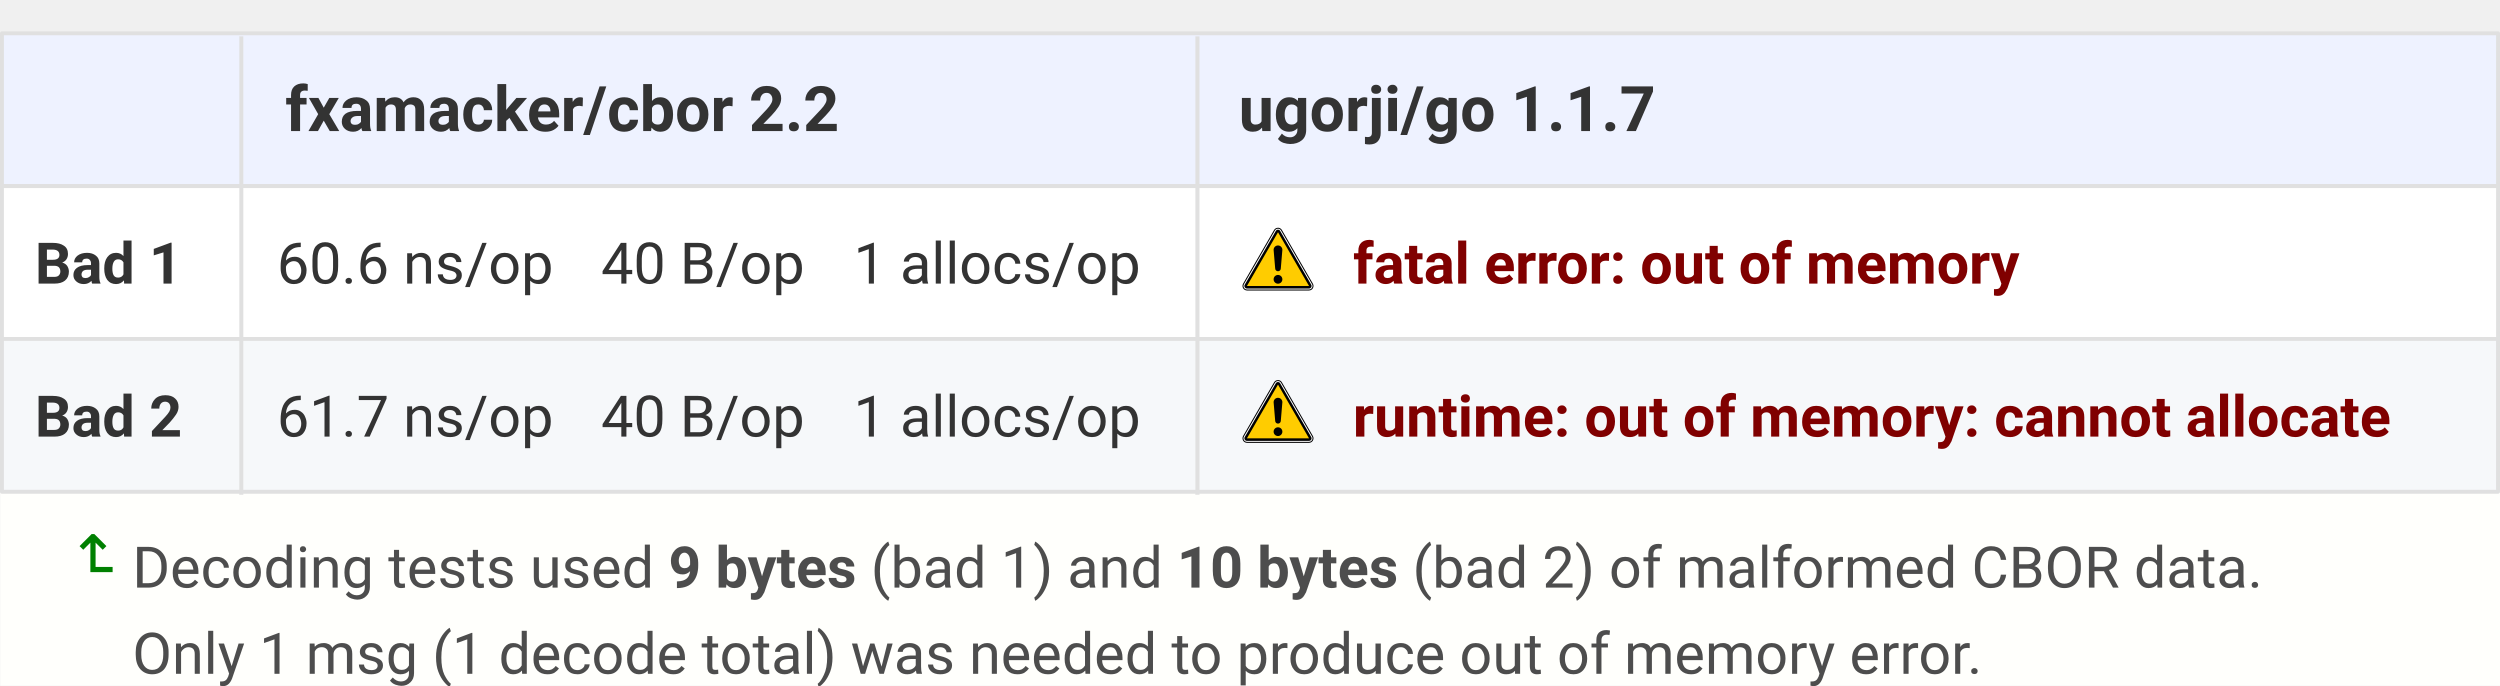
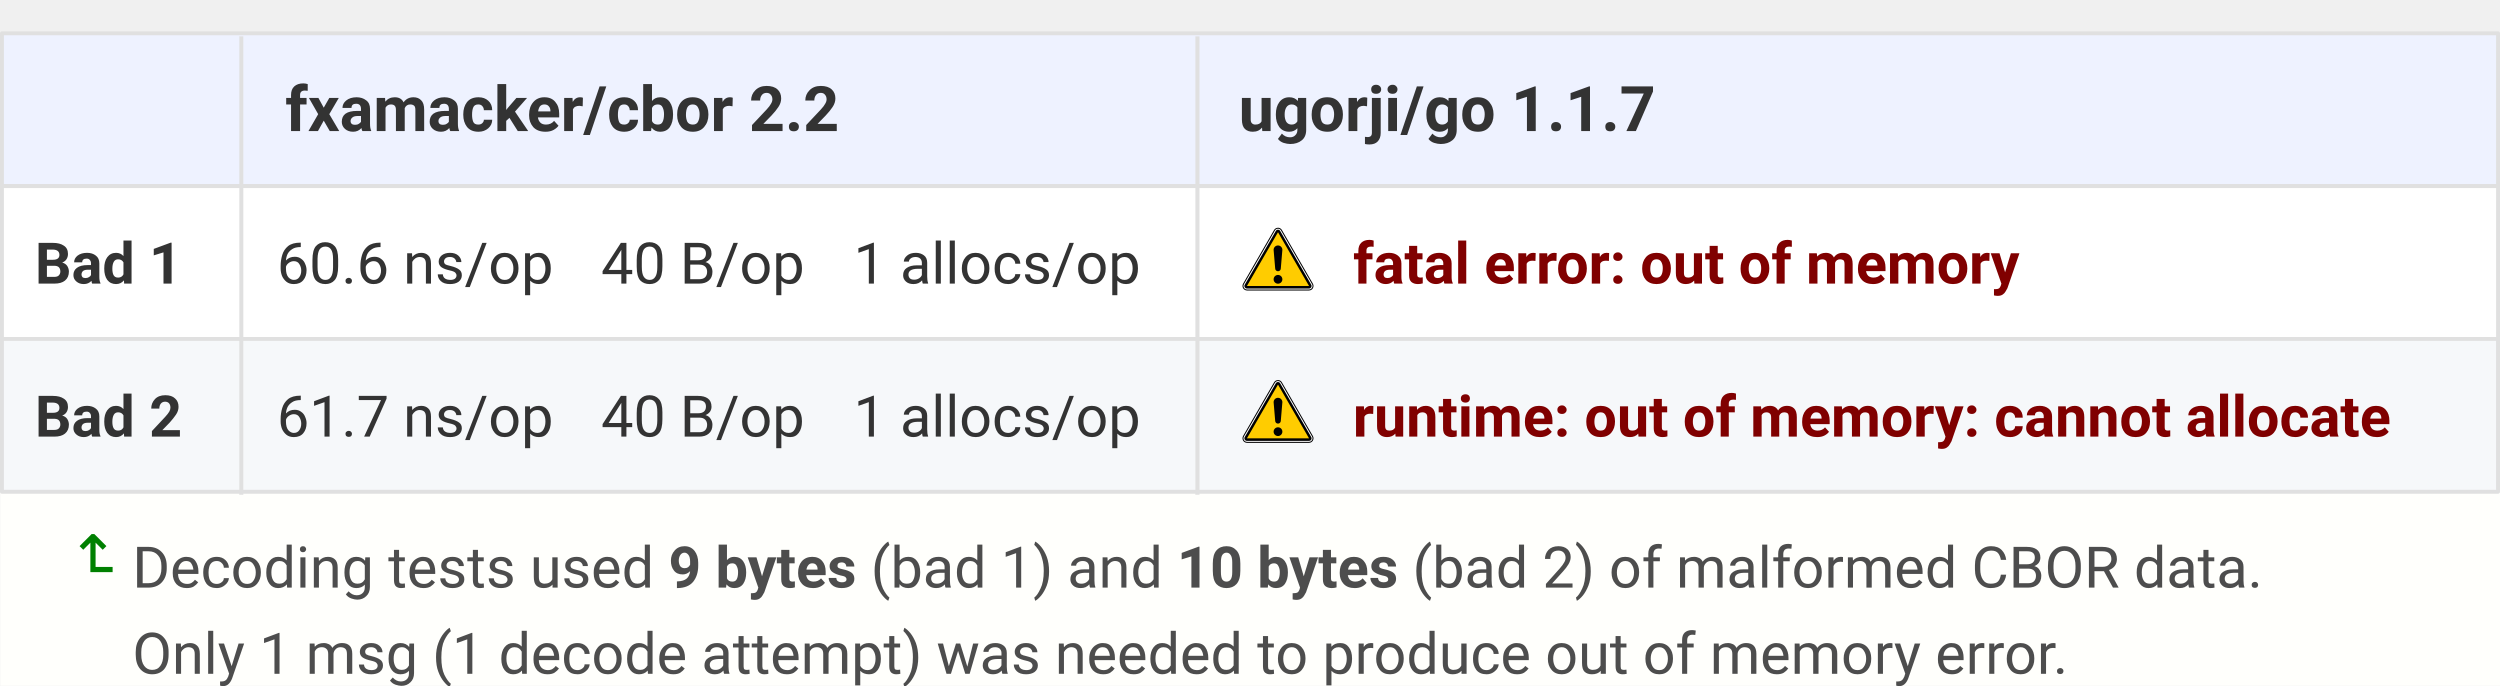
- <svg xmlns="http://www.w3.org/2000/svg" width="638" height="175" viewBox="0 0 168.804 46.302" font-family="Roboto,Arial,Liberation Sans,Arimo,Oxygen,Cantarell,sans-serif">
+ <svg xmlns="http://www.w3.org/2000/svg" width="638" height="175" viewBox="0 0 168.804 46.302" font-family="Roboto,Arial,Liberation Sans,Arimo,Oxygen,Cantarell,Helvetica,sans-serif">
  <path fill="#fffffc" d="M.02 30.427h168.804v15.875H.02z" />
  <path fill="#eef2ff" stroke="#e0e0e0" stroke-width=".264" stroke-linejoin="round" d="M.132 2.25h168.54v10.318H.132z" />
  <path fill="#fff" stroke="#e0e0e0" stroke-width=".264" stroke-linejoin="round" d="M.132 12.567h168.54v10.32H.132z" />
  <path fill="#f6f8fa" stroke="#e0e0e0" stroke-width=".264" stroke-linejoin="round" d="M.132 22.886h168.539v10.32H.132z" />
  <path fill="#e0e0e0" stroke="#e0e0e0" stroke-width=".023" stroke-linejoin="round" d="M80.729 2.467h.242V33.4h-.242z" />
  <text y="259.55" x="19.262" style="line-height:24%" transform="matrix(1 0 0 1 0 -250.698)" font-weight="700" font-size="4.939" letter-spacing="0" word-spacing="0" stroke-width=".265">
    <tspan y="259.55" x="19.262" font-size="4.233" fill="#333">fxamacker/cbor 2.2</tspan>
  </text>
  <text style="line-height:24%" x="83.636" y="259.55" transform="matrix(1 0 0 1 0 -250.698)" font-weight="700" font-size="4.939" letter-spacing="0" word-spacing="0" stroke-width=".265">
    <tspan x="83.636" y="259.55" font-size="4.233" fill="#333">ugorji/go 1.1.7</tspan>
  </text>
  <path fill="#e0e0e0" stroke="#e0e0e0" stroke-width=".023" stroke-linejoin="round" d="M16.171 2.467h.242V33.4h-.242z" />
  <text y="269.847" x="77.014" style="line-height:24%;text-align:end" transform="matrix(1 0 0 1 0 -250.698)" font-weight="400" font-size="3.881" letter-spacing="0" word-spacing="0" text-anchor="end" fill="#333" stroke-width=".265">
    <tspan style="text-align:end" y="269.847" x="77.014">1 allocs/op</tspan>
  </text>
  <text style="line-height:24%" x="91.358" y="269.847" transform="matrix(1 0 0 1 0 -250.698)" font-weight="700" font-size="3.881" letter-spacing="0" word-spacing="0" fill="#333" stroke-width=".265">
    <tspan x="91.358" y="269.847" fill="maroon">fatal error: out of memory</tspan>
  </text>
  <text transform="matrix(1 0 0 1 0 -250.698)" style="line-height:24%" x="2.357" y="269.847" font-weight="600" font-size="3.881" letter-spacing="0" word-spacing="0" fill="#333" stroke-width=".265">
    <tspan x="2.357" y="269.847" font-weight="700">Bad 1</tspan>
  </text>
  <text transform="matrix(1 0 0 1 0 -250.698)" style="line-height:24%;text-align:end" x="37.369" y="269.847" font-weight="400" font-size="3.881" letter-spacing="0" word-spacing="0" text-anchor="end" fill="#333" stroke-width=".265">
    <tspan x="37.369" y="269.847" style="text-align:end">60.6 ns/op</tspan>
  </text>
  <text transform="matrix(1 0 0 1 0 -250.698)" style="line-height:24%;text-align:end" x="54.329" y="269.847" font-weight="400" font-size="3.881" letter-spacing="0" word-spacing="0" text-anchor="end" fill="#333" stroke-width=".265">
    <tspan x="54.329" y="269.847" style="text-align:end">40 B/op</tspan>
  </text>
  <text y="280.18" x="91.358" style="line-height:24%" transform="matrix(1 0 0 1 0 -250.698)" font-weight="700" font-size="3.881" letter-spacing="0" word-spacing="0" fill="#333" stroke-width=".265">
    <tspan y="280.18" x="91.358" fill="maroon">runtime: out of memory: cannot allocate</tspan>
  </text>
  <text transform="matrix(1 0 0 1 0 -250.698)" y="280.18" x="2.357" style="line-height:24%" font-weight="600" font-size="3.881" letter-spacing="0" word-spacing="0" fill="#333" stroke-width=".265">
    <tspan y="280.18" x="2.357" font-weight="700">Bad 2</tspan>
  </text>
  <text transform="matrix(1 0 0 1 0 -250.698)" style="line-height:24%;text-align:end" x="77.014" y="280.18" font-weight="400" font-size="3.881" letter-spacing="0" word-spacing="0" text-anchor="end" fill="#333" stroke-width=".265">
    <tspan x="77.014" y="280.18" style="text-align:end">1 allocs/op</tspan>
  </text>
  <text y="280.18" x="37.369" style="line-height:24%;text-align:end" transform="matrix(1 0 0 1 0 -250.698)" font-weight="400" font-size="3.881" letter-spacing="0" word-spacing="0" text-anchor="end" fill="#333" stroke-width=".265">
    <tspan style="text-align:end" y="280.18" x="37.369">61.7 ns/op</tspan>
  </text>
  <text y="280.18" x="54.329" style="line-height:24%;text-align:end" transform="matrix(1 0 0 1 0 -250.698)" font-weight="400" font-size="3.881" letter-spacing="0" word-spacing="0" text-anchor="end" fill="#333" stroke-width=".265">
    <tspan style="text-align:end" y="280.18" x="54.329">40 B/op</tspan>
  </text>
  <path d="M86.303 15.376c-.005 0-.01 0-.014.002a.303.303 0 00-.261.15l-1.048 1.815-1.048 1.816a.308.308 0 00.263.456h4.193c.23 0 .378-.258.263-.456l-1.048-1.816-1.048-1.815a.304.304 0 00-.234-.15l-.015-.002a.06.06 0 00-.003 0z" style="solid-color:#000" color="#000" />
  <path style="solid-color:#000" d="M86.303 15.443a.238.238 0 00-.217.118l-1.048 1.816-1.048 1.815a.24.24 0 00.205.356h4.193c.18 0 .295-.2.205-.356l-1.048-1.815-1.048-1.816a.237.237 0 00-.194-.118z" color="#000" fill="#fff" />
  <path style="solid-color:#000" d="M86.3 15.51a.17.17 0 00-.156.085l-1.048 1.815-1.048 1.815a.17.17 0 00.147.256h4.193a.17.17 0 00.147-.256l-1.048-1.815-1.048-1.815a.17.17 0 00-.14-.085z" color="#000" />
  <path d="M88.388 19.31h-4.193l1.048-1.815 1.049-1.815 1.048 1.815z" fill="#fc0" />
  <g transform="matrix(.03354 0 0 .03354 83.657 15.133)">
    <circle r="8.817" cy="111.117" cx="78.564" />
    <path d="M78.564 42.955a8.817 8.817 0 00-8.818 8.816l3.156 37.461a5.662 5.662 0 0011.325 0l3.154-37.46a8.817 8.817 0 00-8.817-8.817z" />
  </g>
  <path style="solid-color:#000" d="M86.303 25.662c-.005 0-.01 0-.014.002a.303.303 0 00-.261.15l-1.048 1.815-1.048 1.816a.308.308 0 00.263.456h4.193c.23 0 .378-.258.263-.456l-1.048-1.816-1.048-1.815a.304.304 0 00-.234-.15l-.015-.002a.06.06 0 00-.003 0z" color="#000" />
  <path d="M86.303 25.729a.238.238 0 00-.217.118l-1.048 1.816-1.048 1.815a.24.24 0 00.205.356h4.193c.18 0 .295-.2.205-.356l-1.048-1.815-1.048-1.816a.237.237 0 00-.194-.118z" style="solid-color:#000" color="#000" fill="#fff" />
  <path d="M86.3 25.796a.17.17 0 00-.156.085l-1.048 1.815-1.048 1.815a.17.17 0 00.147.256h4.193a.17.17 0 00.147-.256l-1.048-1.815-1.048-1.815a.17.17 0 00-.14-.085z" style="solid-color:#000" color="#000" />
  <path d="M88.388 29.597h-4.193l1.048-1.816 1.049-1.815 1.048 1.815z" fill="#fc0" />
  <g transform="matrix(.03354 0 0 .03354 83.657 25.42)">
    <circle cx="78.564" cy="111.117" r="8.817" />
    <path d="M78.564 42.955a8.817 8.817 0 00-8.818 8.816l3.156 37.461a5.662 5.662 0 0011.325 0l3.154-37.46a8.817 8.817 0 00-8.817-8.817z" />
  </g>
  <path d="M6.102 38.631v-1.99l-.481.481-.248-.248.812-.812h.186l.813.812-.249.248-.481-.481v1.639h1.15v.351z" aria-label="↴" style="fill:#008000;stroke-width:0.265" font-weight="400" font-size="4.233" letter-spacing="0" word-spacing="0" fill="green" stroke-width=".265" />
  <text y="290.374" x="8.947" style="line-height:100%" font-weight="400" font-size="4.233" letter-spacing="0" word-spacing="0" stroke-width=".265" transform="translate(0 -250.698)">
    <tspan y="290.374" x="8.947" font-size="3.881" fill="#4d4d4d">Decoding tests used <tspan font-weight="700">9 bytes</tspan> (bad 1) and <tspan font-weight="700">10 bytes</tspan> (bad 2) of malformed CBOR data.</tspan>
  </text>
  <text style="line-height:100%" x="8.947" y="296.195" font-weight="400" font-size="4.233" letter-spacing="0" word-spacing="0" stroke-width=".265" transform="translate(0 -250.698)">
-     <tspan x="8.947" y="296.195" font-size="3.881" fill="#4d4d4d">Only 1 msg (1 decode total) was needed to produce out of memory error.</tspan>
+     <tspan x="8.947" y="296.195" font-size="3.881" fill="#4d4d4d">Only 1 msg (1 decode attempt) was needed to produce out of memory error.</tspan>
  </text>
</svg>
